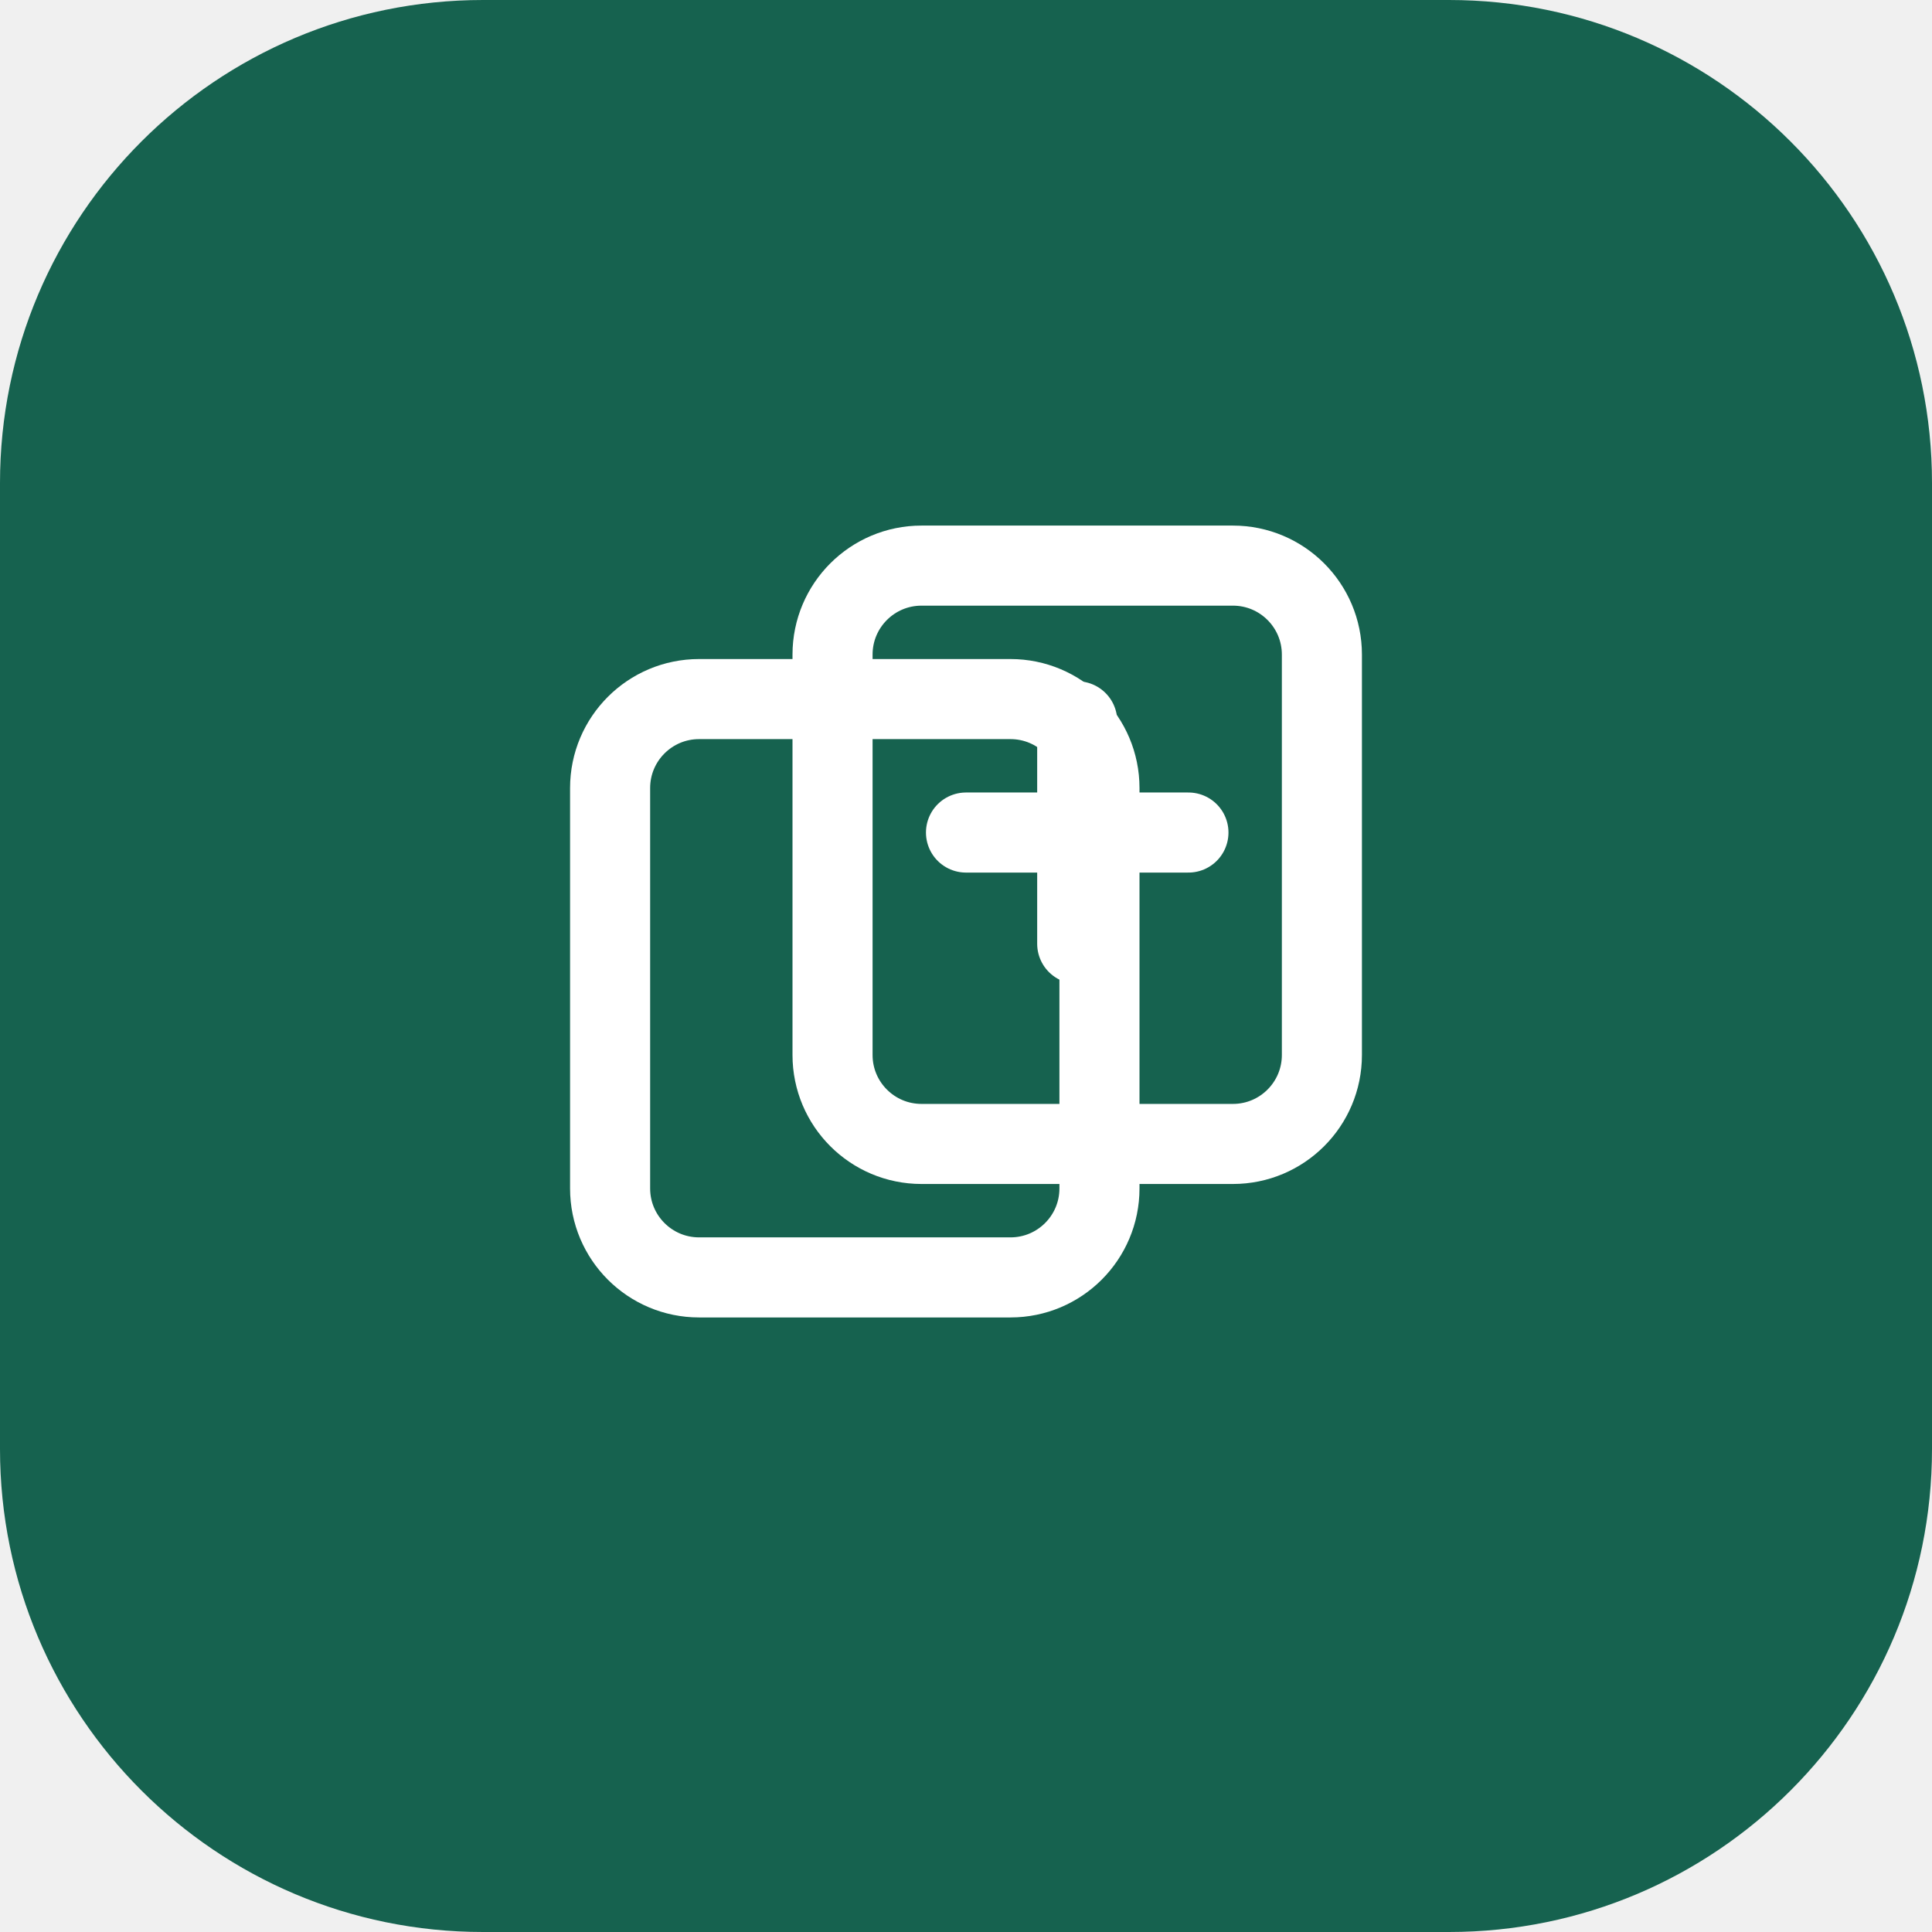
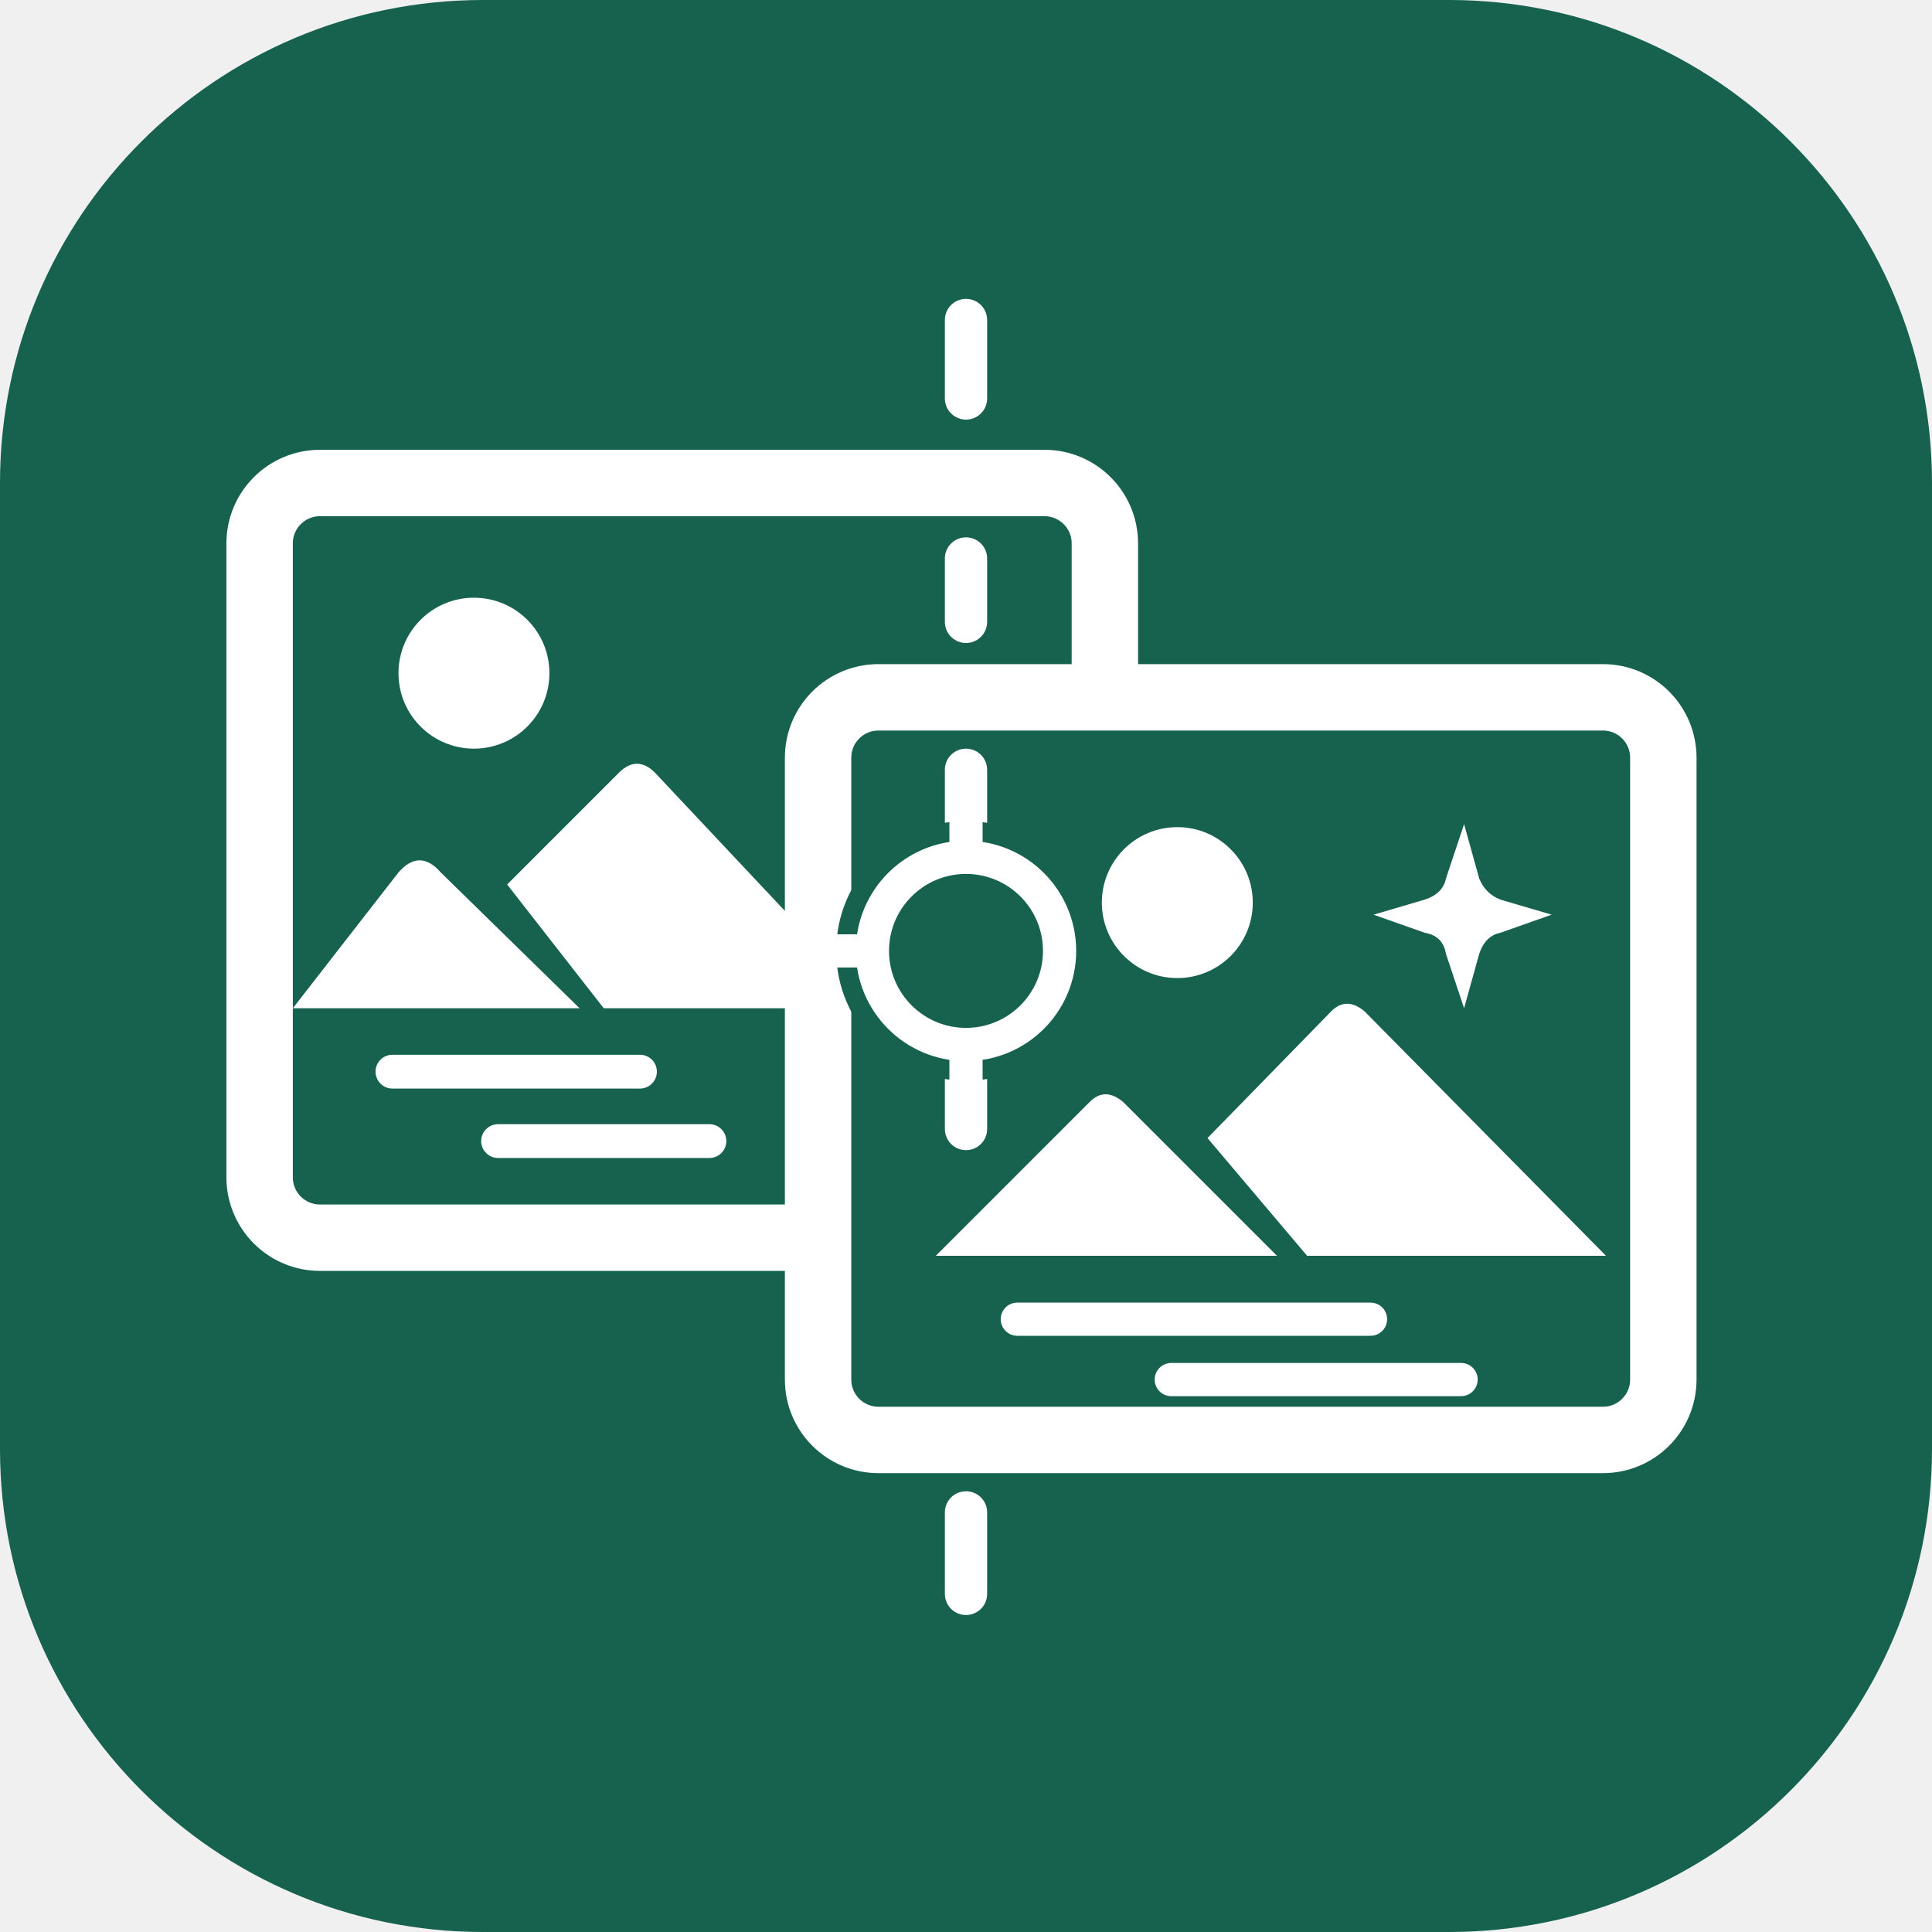
- <svg xmlns="http://www.w3.org/2000/svg" viewBox="0 0 38 38">
-   <rect width="38" height="38" rx="9.5" fill="#16624f" />
-   <g transform="translate(8.5 8.5) scale(.875)" fill="none" stroke="#fff" stroke-width="1.8" stroke-linecap="round" stroke-linejoin="round">
-     <rect x="4" y="6" width="11" height="13" rx="2" />
-     <rect x="9" y="3" width="11" height="13" rx="2" />
-     <path d="M12 9h5M14.5 6.5v5" />
-   </g>
+ <svg xmlns="http://www.w3.org/2000/svg" viewBox="0 0 64 64">
+   <rect width="64" height="64" rx="16" fill="#16624f" />
+   <rect x="8.6" y="16" width="28" height="25" rx="2" fill="none" stroke="#fff" stroke-width="2.2" />
+   <circle cx="15.7" cy="22.3" r="2.5" fill="#fff" />
+   <path d="M9.7 33.4 13.2 28.9q.7-.8 1.4 0l4.6 4.5Zm7.1-4.1 3.7-3.7q.6-.6 1.2 0l4.7 5v2.8h-6.4Z" fill="#fff" />
+   <path d="M13 35.5h8.2m-4.7 2.3h7" stroke="#fff" stroke-width="1.12" stroke-linecap="round" />
+   <rect x="27.1" y="23.1" width="28" height="24.6" rx="2" fill="#16624f" stroke="#fff" stroke-width="2.2" />
+   <circle cx="39" cy="29.9" r="2.5" fill="#fff" />
+   <path d="m48.5 27.3.5 1.8q.2.5.7.7l1.7.5-1.7.6q-.5.1-.7.7l-.5 1.8-.6-1.8q-.1-.6-.7-.7l-1.7-.6 1.7-.5q.6-.2.7-.7Z" fill="#fff" />
+   <path d="m31 41.6 5.1-5.1q.5-.5 1.1 0l5.1 5.1Zm9-3.9 4.1-4.2q.5-.5 1.1 0l8 8.1h-9.9Z" fill="#fff" />
+   <path d="M33.7 43.7h11.7m-6.6 2h9.6" stroke="#fff" stroke-width="1.1" stroke-linecap="round" />
+   <path d="M32 10.6v2.6m0 5.3v2.1m0 4.9v2.3m0 7.4v2.2m0 12.7v2.7" stroke="#fff" stroke-width="1.4" stroke-linecap="round" />
+   <circle cx="32" cy="31.5" r="4.3" fill="#16624f" />
+   <circle cx="32" cy="31.5" r="3.1" fill="none" stroke="#fff" stroke-width="1.1" />
+   <path d="M25.2 31.5h3.6m3.2-6v2.4m0 7.2v2.3" stroke="#fff" stroke-width="1.1" stroke-linecap="round" />
</svg>
